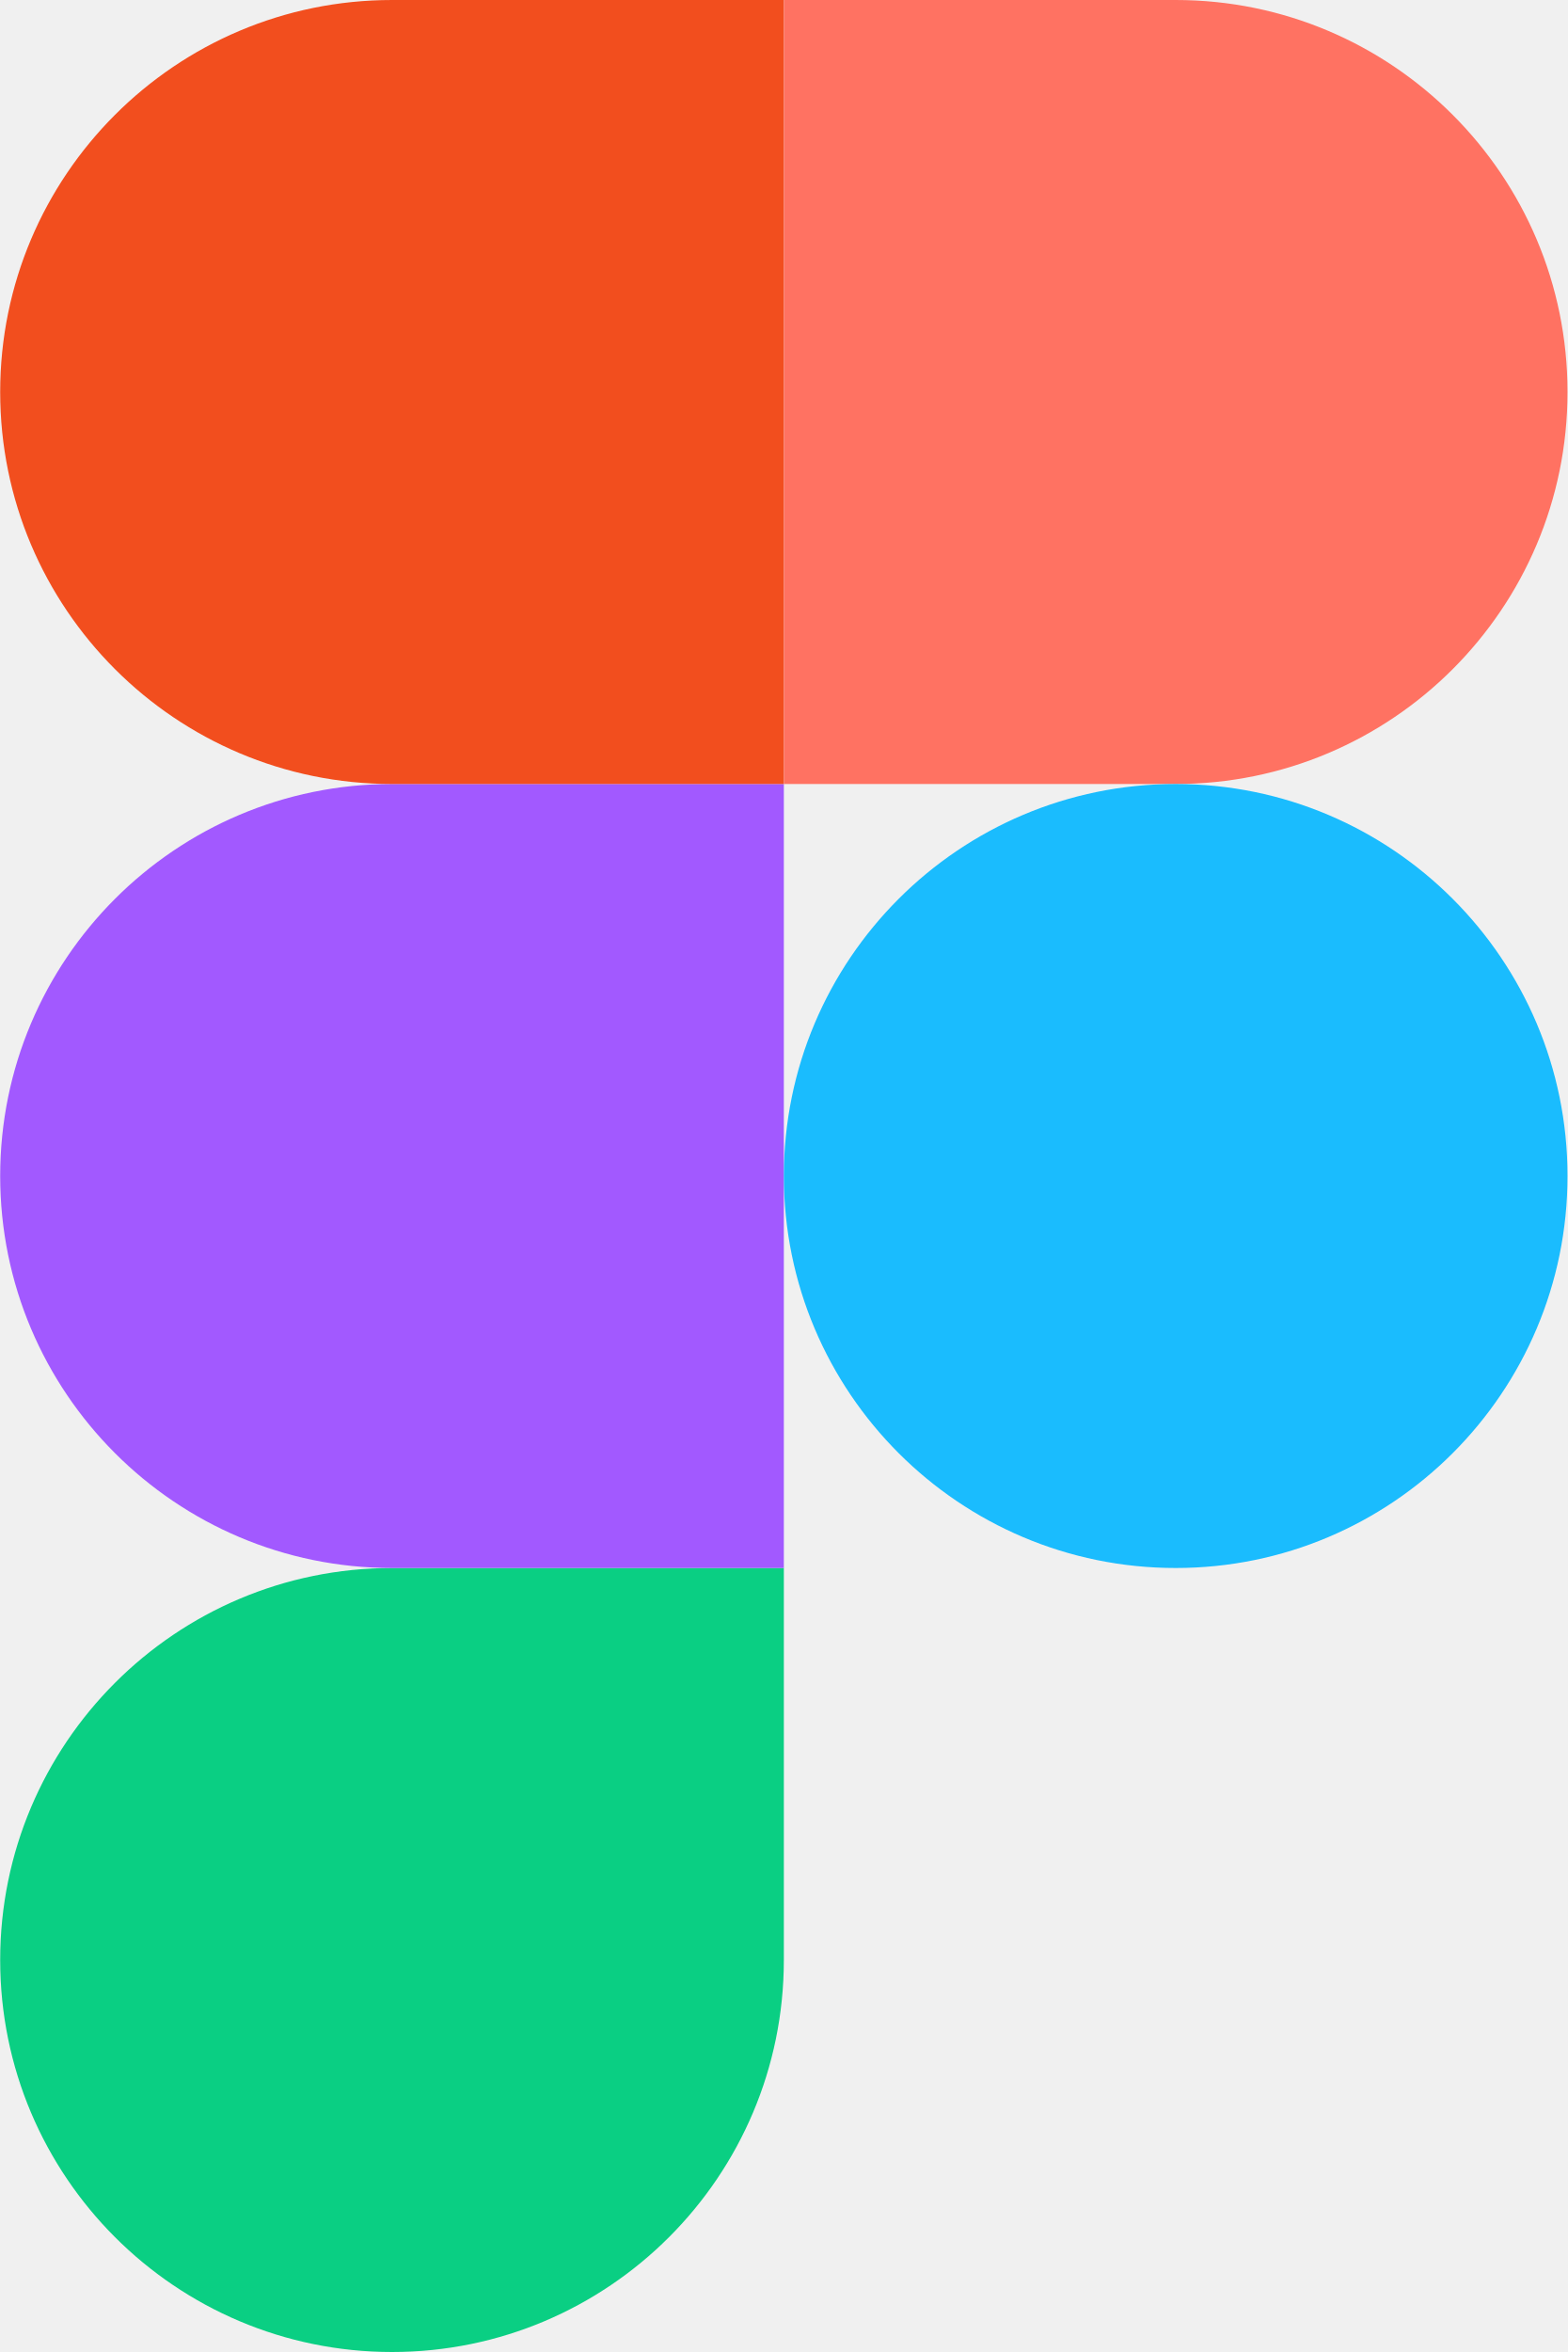
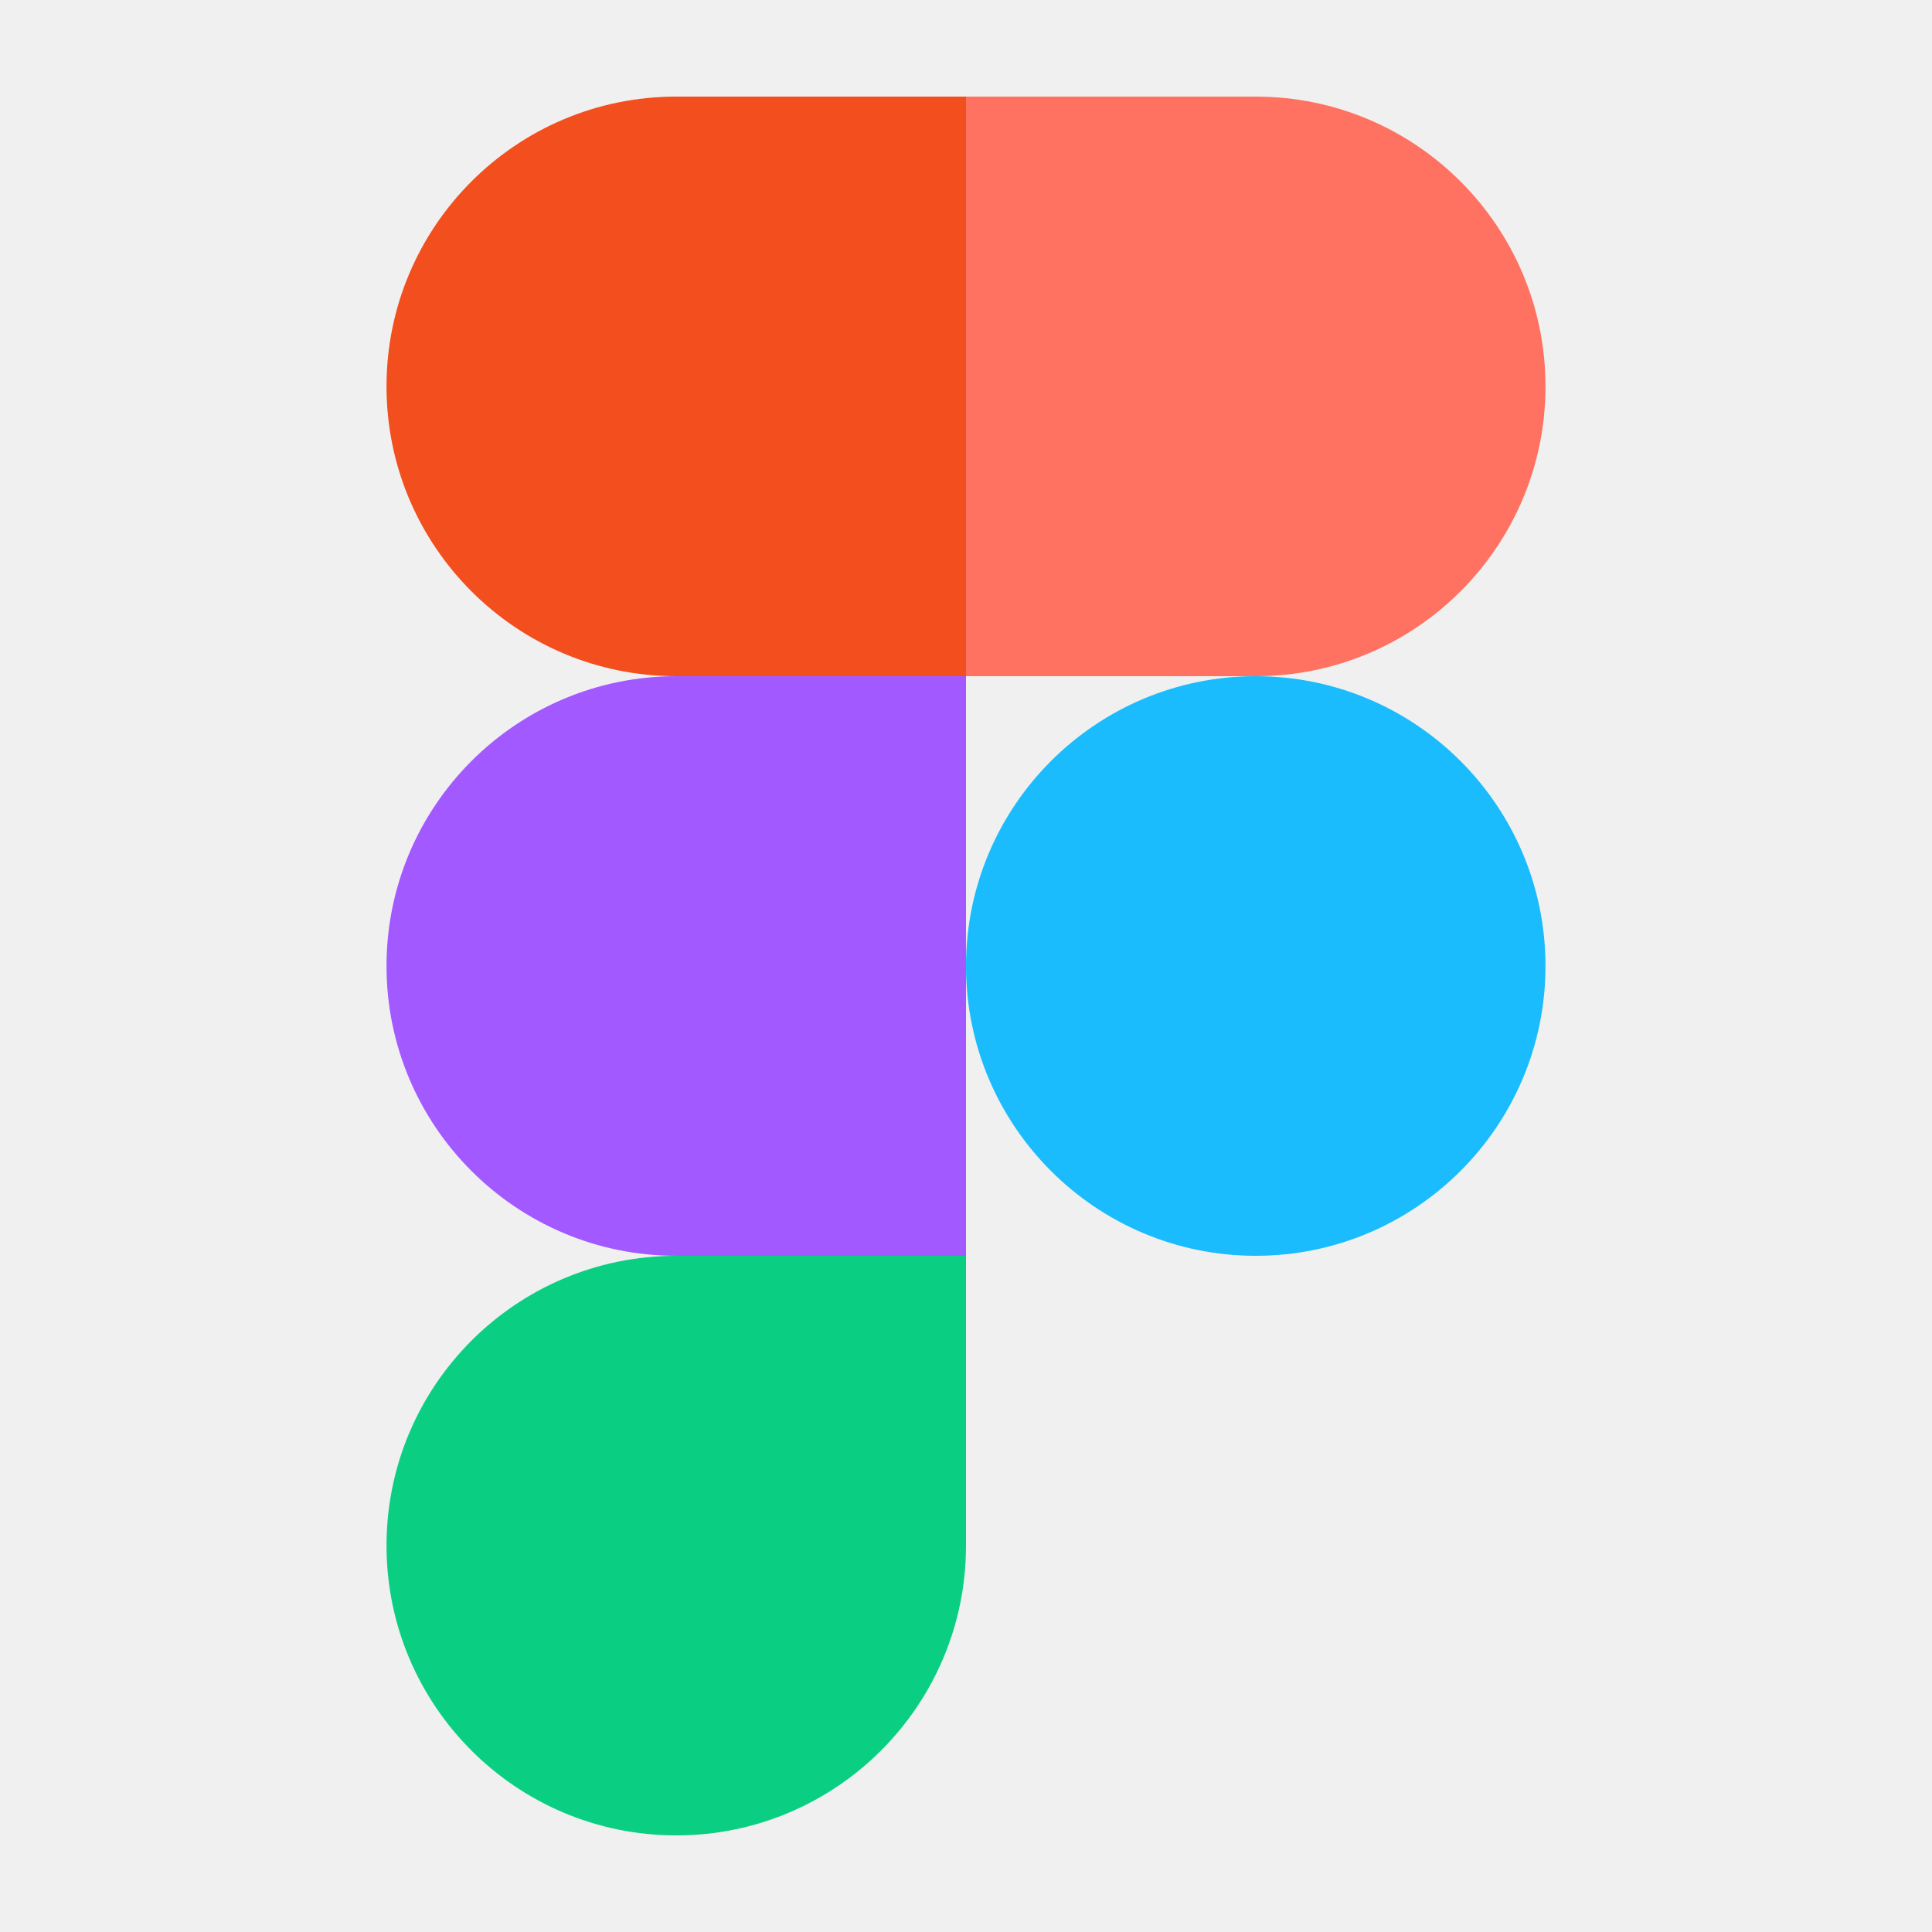
- <svg xmlns="http://www.w3.org/2000/svg" width="26" height="39" viewBox="0 0 26 39" fill="none">
-   <g clip-path="url(#clip0_264_6)">
-     <path d="M6.502 39C10.089 39 13 36.088 13 32.5V26H6.502C2.914 26 0.003 28.912 0.003 32.5C0.003 36.088 2.914 39 6.502 39Z" fill="#0ACF83" />
-     <path d="M0.003 19.5C0.003 15.912 2.914 13 6.502 13H13V26H6.502C2.914 26 0.003 23.088 0.003 19.5Z" fill="#A259FF" />
-     <path d="M0.003 6.5C0.003 2.912 2.914 0 6.502 0H13V13H6.502C2.914 13 0.003 10.088 0.003 6.5Z" fill="#F24E1E" />
-     <path d="M13 0H19.499C23.086 0 25.997 2.912 25.997 6.5C25.997 10.088 23.086 13 19.499 13H13V0Z" fill="#FF7262" />
-     <path d="M25.997 19.5C25.997 23.088 23.086 26 19.499 26C15.911 26 13 23.088 13 19.5C13 15.912 15.911 13 19.499 13C23.086 13 25.997 15.912 25.997 19.5Z" fill="#1ABCFE" />
+ <svg xmlns="http://www.w3.org/2000/svg" width="100" height="100" viewBox="0 0 100 100" fill="none">
+   <g clip-path="url(#clip0_294_16)">
+     <path d="M35.003 95C43.281 95 50 88.28 50 80V65H35.003C26.724 65 20.006 71.72 20.006 80C20.006 88.28 26.724 95 35.003 95Z" fill="#0ACF83" />
+     <path d="M20.006 50C20.006 41.72 26.724 35 35.003 35H50V65H35.003C26.724 65 20.006 58.28 20.006 50Z" fill="#A259FF" />
+     <path d="M20.006 20C20.006 11.72 26.724 5 35.003 5H50V35H35.003C26.724 35 20.006 28.28 20.006 20Z" fill="#F24E1E" />
+     <path d="M50 5H64.997C73.275 5 79.994 11.72 79.994 20C79.994 28.28 73.275 35 64.997 35H50V5Z" fill="#FF7262" />
+     <path d="M79.994 50C79.994 58.28 73.275 65 64.997 65C56.719 65 50 58.28 50 50C50 41.72 56.719 35 64.997 35C73.275 35 79.994 41.72 79.994 50Z" fill="#1ABCFE" />
  </g>
  <defs>
-     <clipPath id="clip0_264_6">
-       <rect width="26" height="39" fill="white" />
+     <clipPath id="clip0_294_16">
+       <rect width="60" height="90" fill="white" transform="translate(20 5)" />
    </clipPath>
  </defs>
</svg>
